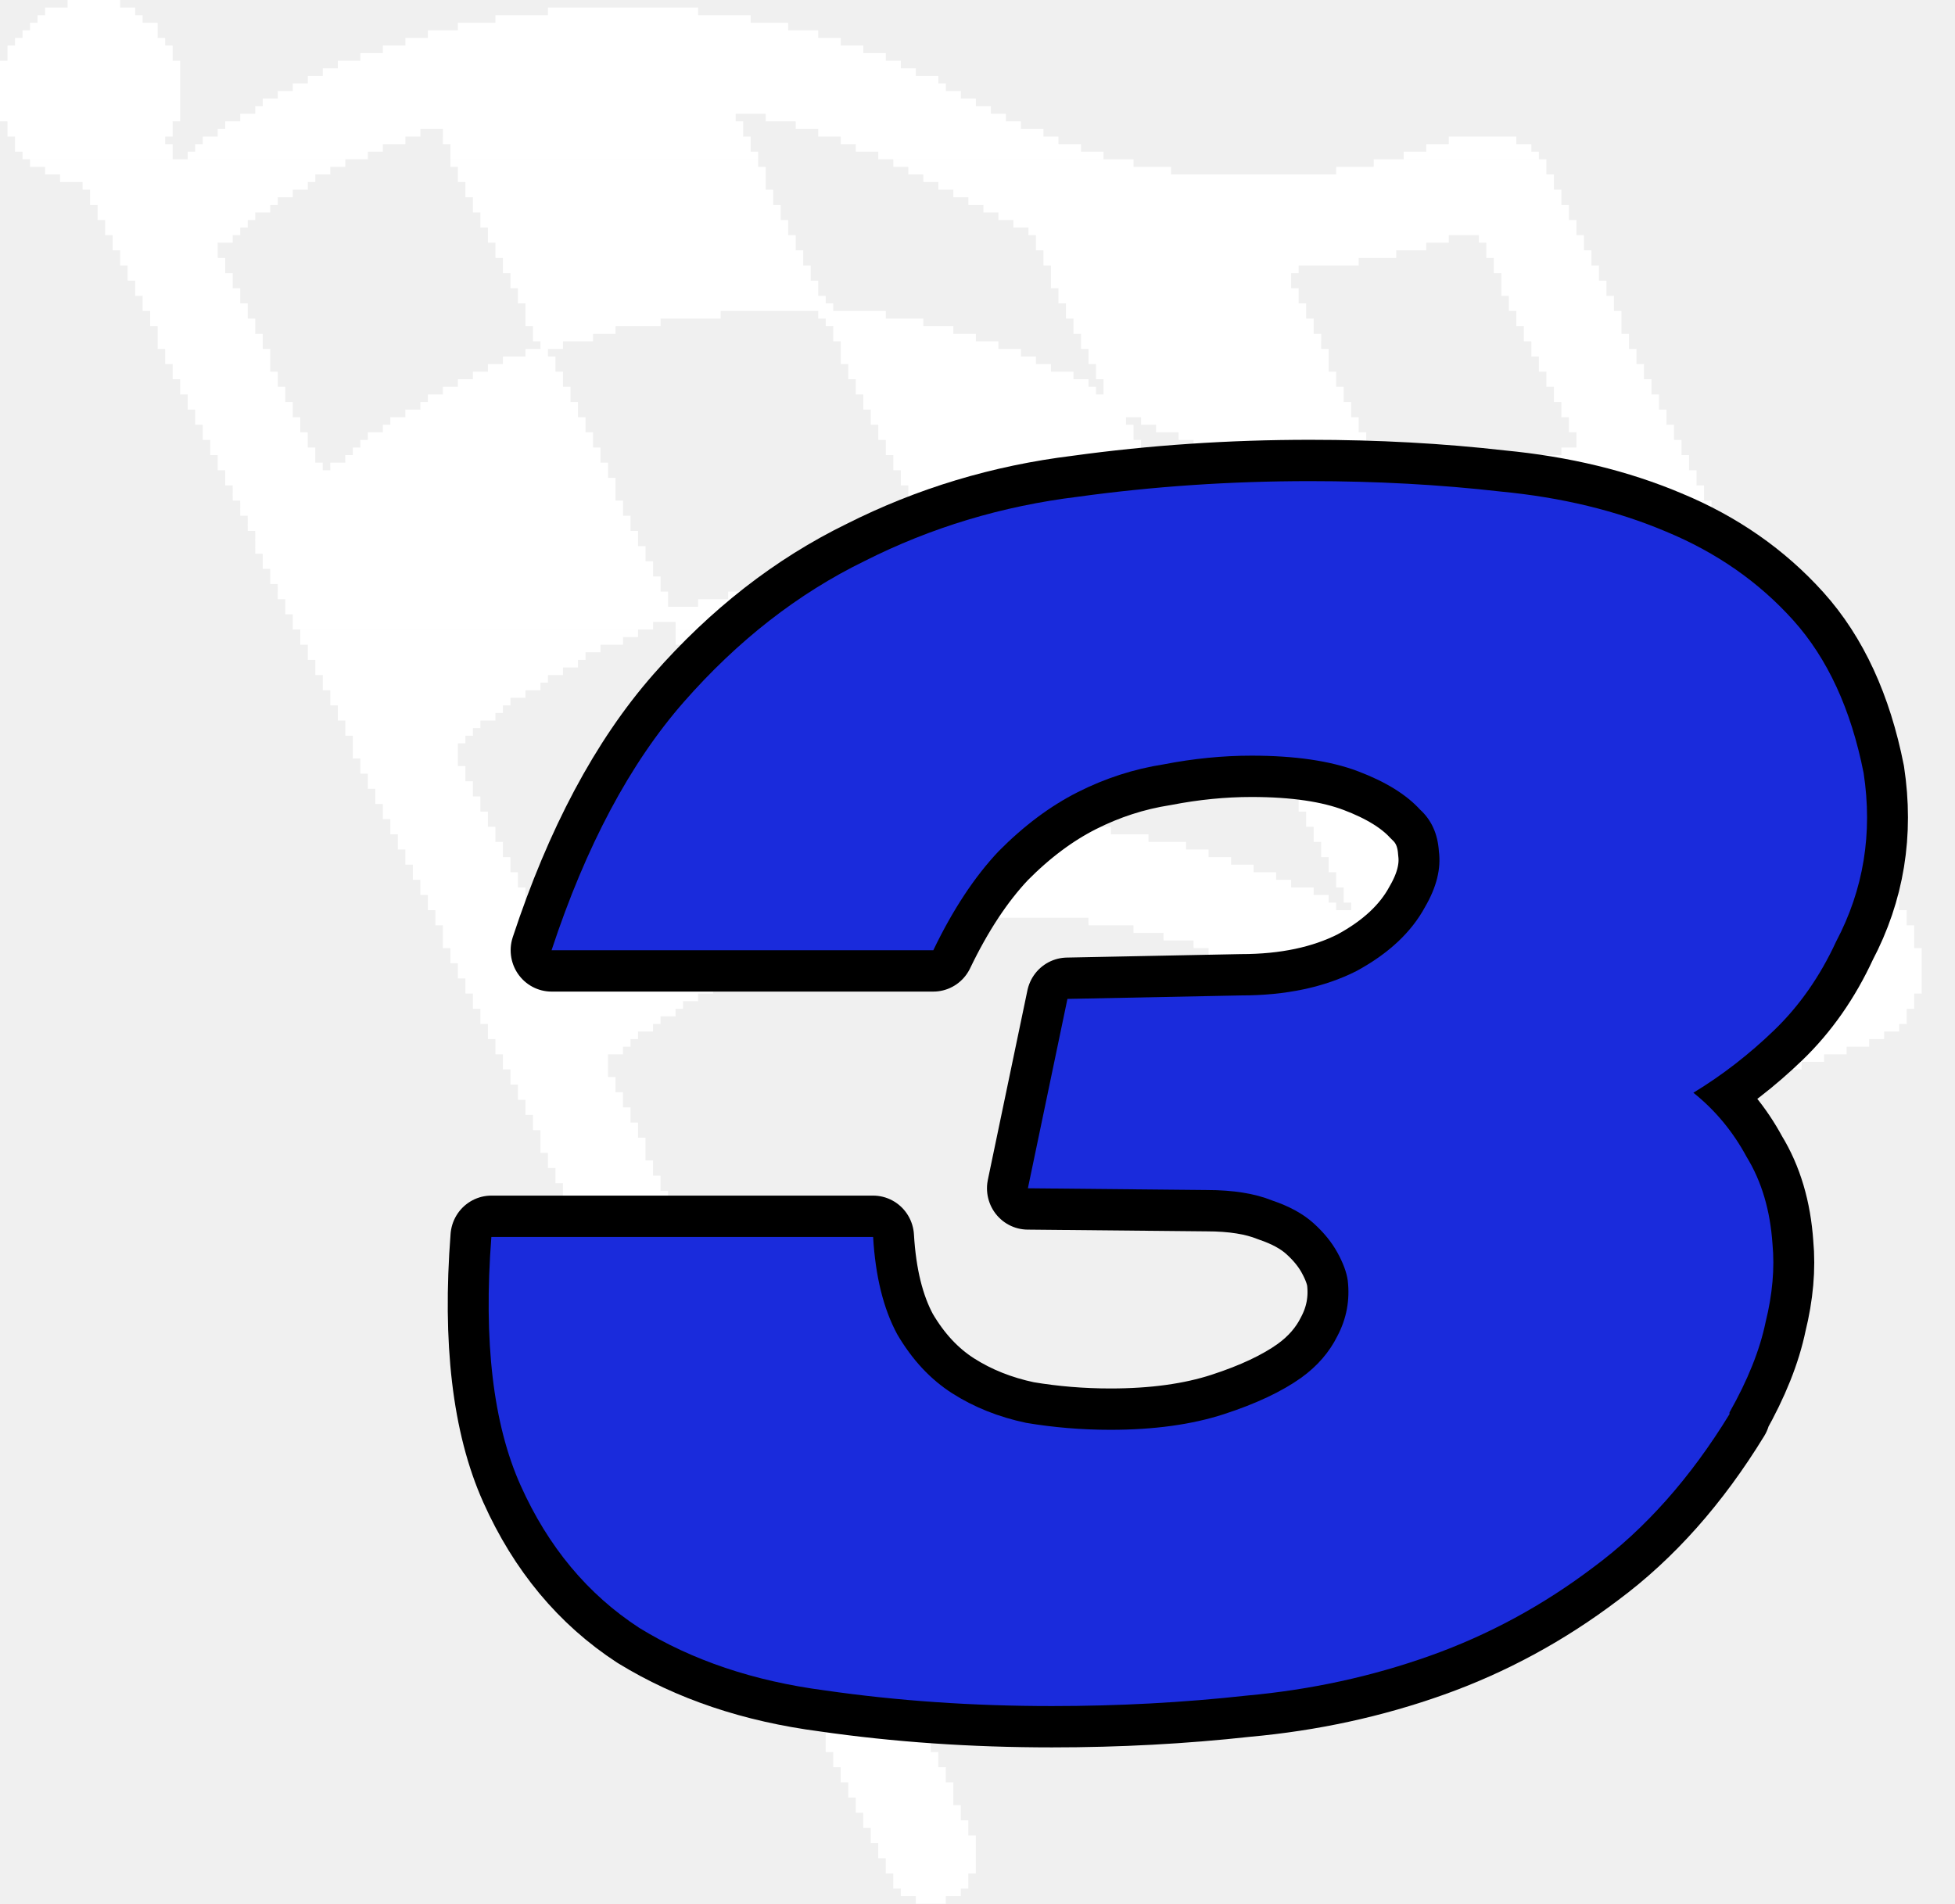
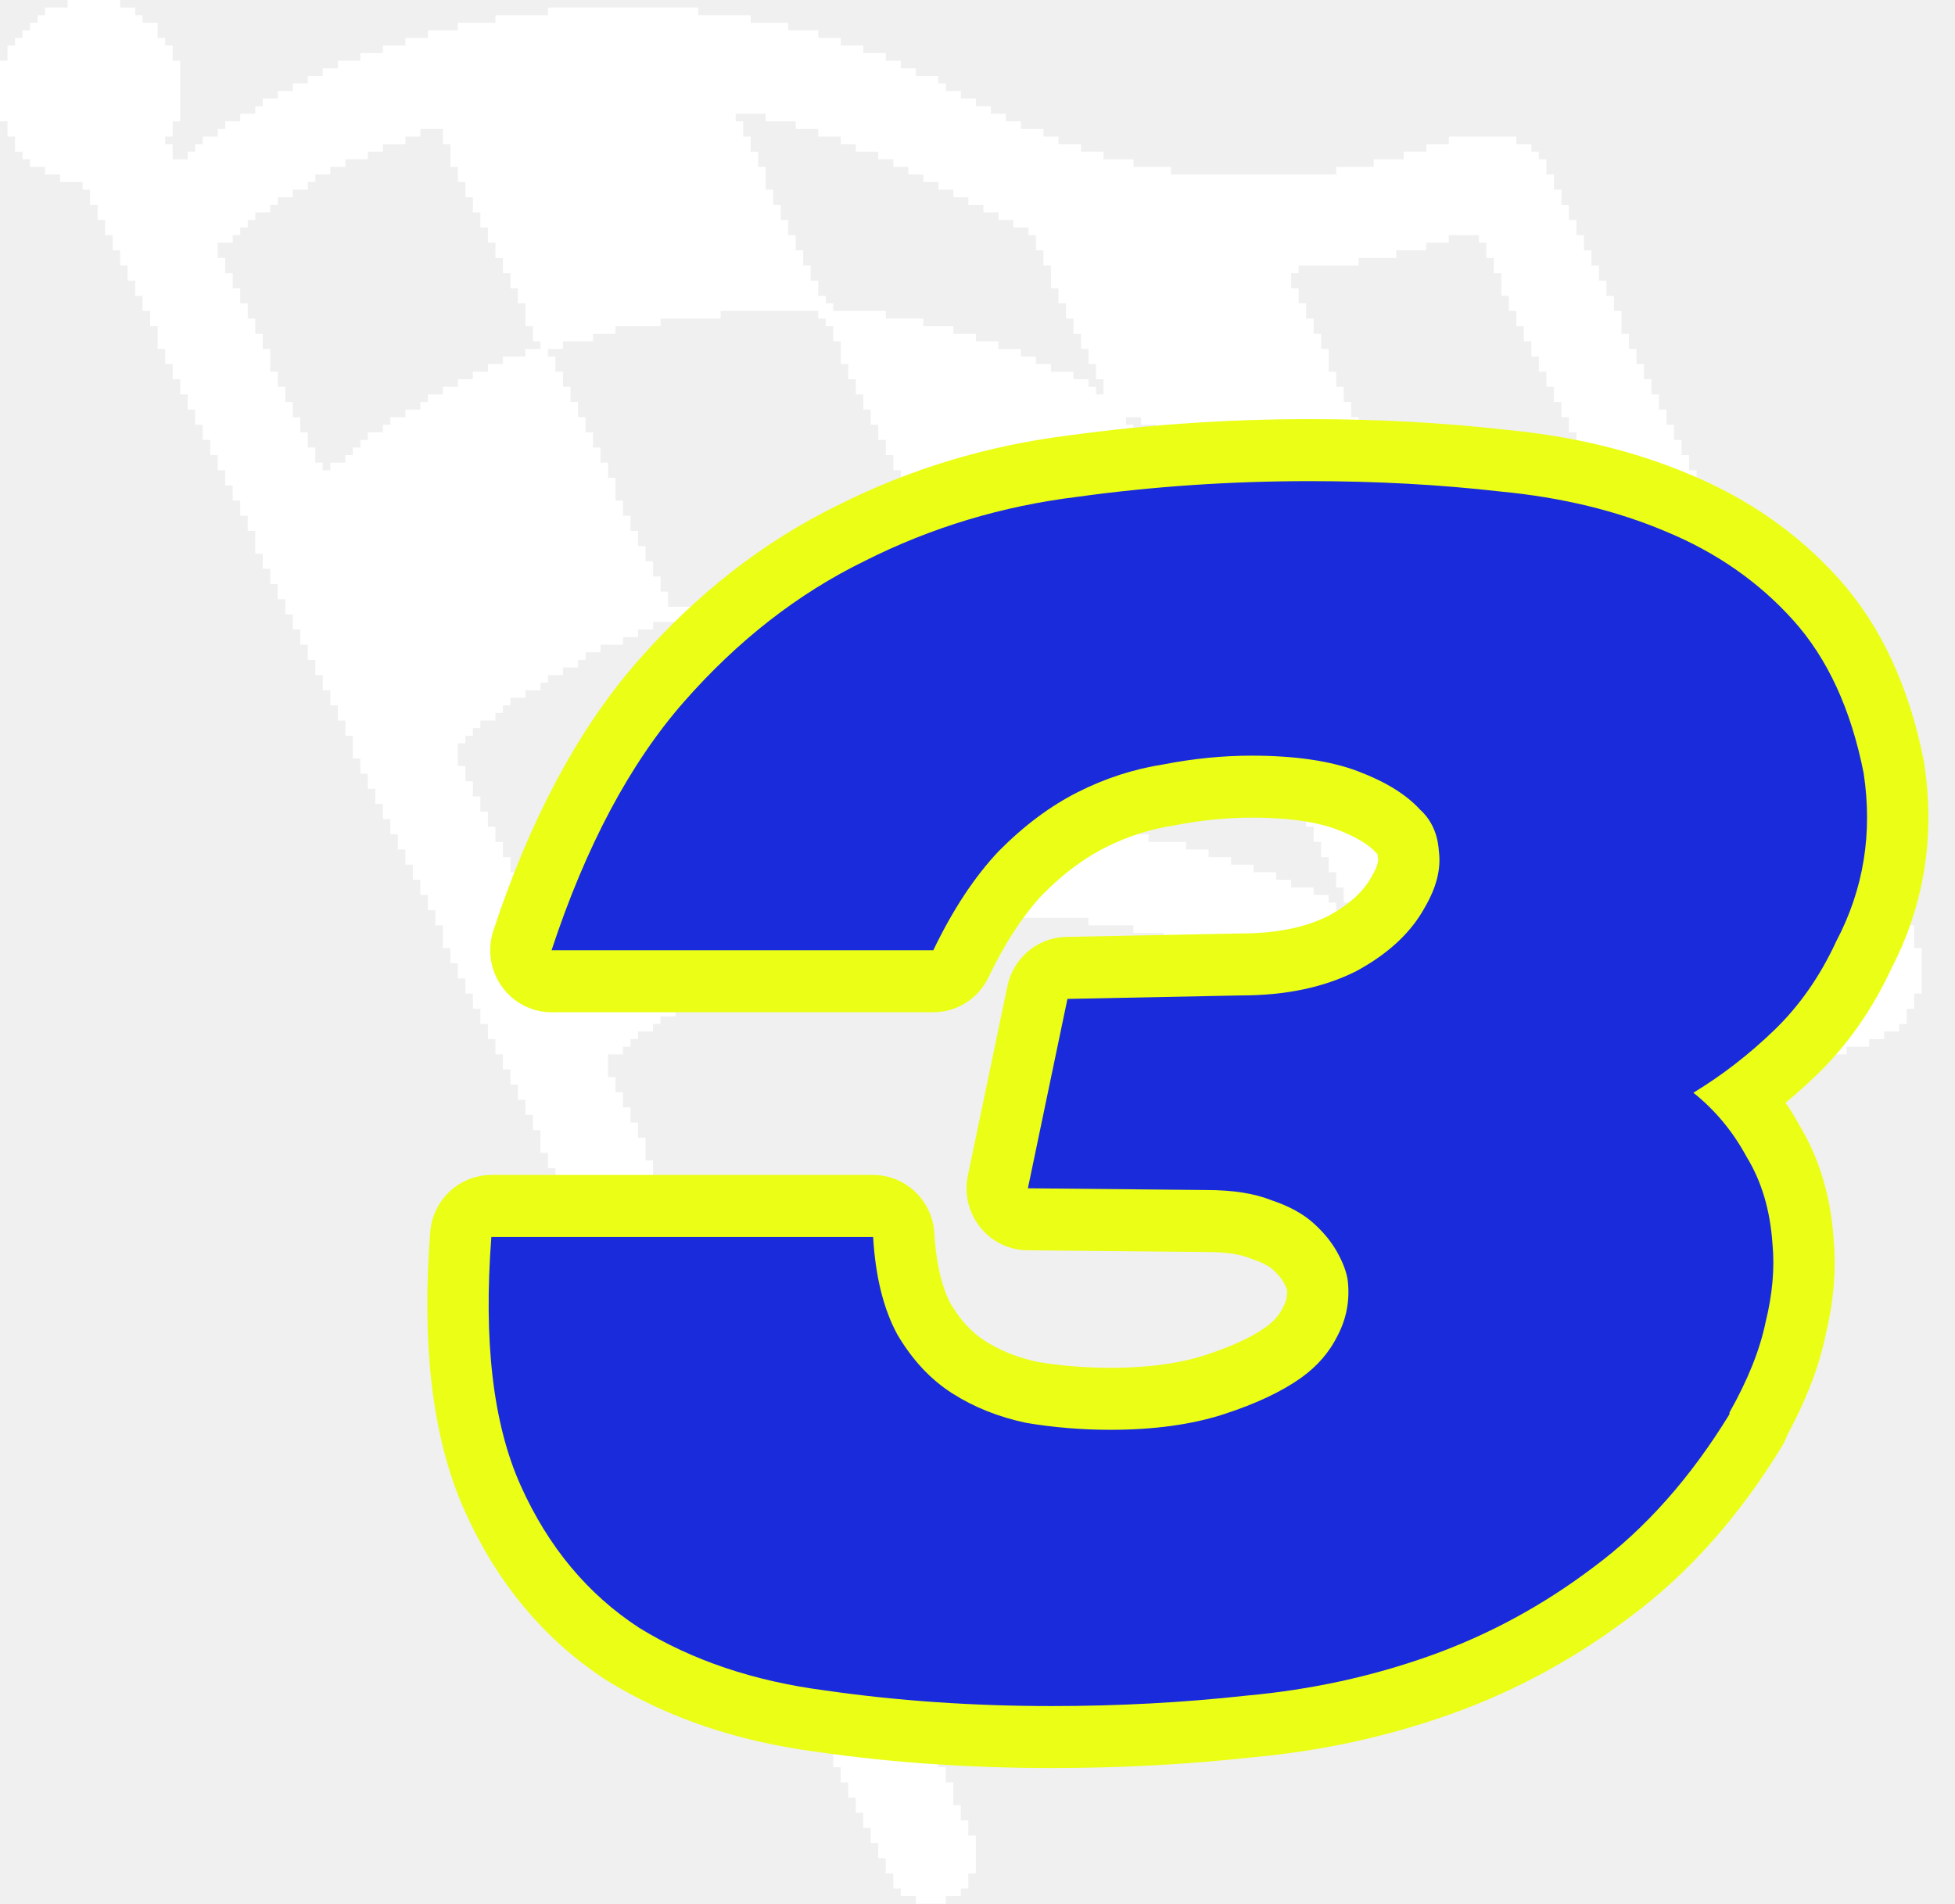
<svg xmlns="http://www.w3.org/2000/svg" viewBox="0 0 95.095 92.611" version="1.1" id="svg7673" width="95.095" height="92.611">
  <defs id="defs7677" />
  <g id="g10573" transform="matrix(0.08989179,0,0,0.09083387,0,-0.2725016)" style="stroke-width:11.067">
    <path fill="#ffffff" d="M 36.558,3 H 64.992 V 7.062 H 36.558 Z M 24.372,7.062 H 73.116 V 11.124 H 24.372 Z m 272.156,0 h 81.24 V 11.124 h -81.24 z M 20.31,11.124 h 56.868 v 4.062 H 20.31 Z m 247.784,0 h 138.109 v 4.062 H 268.094 Z M 16.248,15.186 h 69.054 v 4.062 H 16.248 Z m 231.535,0 h 178.729 v 4.062 H 247.784 Z M 12.186,19.248 h 73.116 v 4.062 H 12.186 Z m 219.349,0 h 211.225 v 4.062 H 231.535 Z M 8.124,23.31 H 89.365 v 4.062 H 8.124 Z m 211.225,0 h 235.597 v 4.062 H 219.349 Z M 4.062,27.372 H 93.427 v 4.062 H 4.062 Z m 203.101,0 h 259.97 v 4.062 H 207.163 Z M 4.062,31.434 H 93.427 v 4.062 H 4.062 Z m 190.915,0 h 284.342 v 4.062 H 194.977 Z M 0,35.496 h 97.489 v 4.062 H 0 Z m 182.791,0 h 304.652 v 4.062 H 182.791 Z M 0,39.558 h 97.489 v 4.062 H 0 Z m 174.667,0 h 320.9 v 4.062 H 174.667 Z M 0,43.62 h 97.489 v 4.062 H 0 Z m 166.543,0 h 341.21 v 4.062 H 166.543 Z M 0,47.682 h 97.489 v 4.062 H 0 Z m 158.419,0 h 353.396 v 4.062 H 158.419 Z M 0,51.744 h 97.489 v 4.062 H 0 Z m 150.295,0 h 369.644 v 4.062 H 150.295 Z M 0,55.806 h 97.489 v 4.062 H 0 Z m 142.171,0 h 385.892 v 4.062 H 142.171 Z M 0,59.868 h 97.489 v 4.062 H 0 Z m 138.109,0 h 398.078 v 4.062 H 138.109 Z M 0,63.93 h 97.489 v 4.062 H 0 Z m 129.985,0 h 268.094 v 4.062 H 129.985 Z m 284.342,0 h 129.985 v 4.062 H 414.327 Z M 4.062,67.992 H 93.427 v 4.062 H 4.062 Z m 117.799,0 h 280.28 v 4.062 H 121.861 Z m 308.714,0 h 121.861 v 4.062 H 430.575 Z M 4.062,72.054 H 93.427 v 4.062 H 4.062 Z m 113.737,0 h 109.675 v 4.062 H 117.799 Z m 121.861,0 h 162.481 v 4.062 h -162.481 z m 203.101,0 h 121.861 v 4.062 H 442.761 Z M 8.124,76.116 H 89.365 v 4.062 H 8.124 Z m 101.551,0 h 109.675 v 4.062 H 109.675 Z m 129.985,0 h 166.543 v 4.062 H 239.659 Z m 215.287,0 h 117.799 v 4.062 H 454.947 Z m 329.024,0 h 36.558 v 4.062 H 783.971 Z M 8.124,80.178 H 93.427 v 4.062 H 8.124 Z m 97.489,0 h 101.551 v 4.062 H 105.613 Z m 138.109,0 h 162.481 v 4.062 h -162.481 z m 219.349,0 h 121.861 v 4.062 H 463.071 Z m 308.714,0 h 56.868 v 4.062 H 771.785 Z M 12.186,84.24 h 81.24 v 4.062 H 12.186 Z m 89.365,0 h 97.489 v 4.062 h -97.489 z m 142.171,0 h 166.543 v 4.062 H 243.721 Z m 231.535,0 h 121.861 v 4.062 H 475.257 Z m 284.342,0 h 73.116 v 4.062 H 759.599 Z M 16.248,88.303 h 170.605 v 4.062 H 16.248 Z m 227.473,0 h 166.543 v 4.062 H 243.721 Z m 239.659,0 h 129.985 v 4.062 h -129.985 z m 259.97,0 h 93.427 v 4.062 H 743.351 Z M 24.372,92.365 H 178.729 v 4.062 H 24.372 Z m 223.411,0 h 166.543 v 4.062 H 247.784 Z m 243.721,0 h 142.171 v 4.062 H 491.505 Z m 231.535,0 h 113.737 v 4.062 H 723.04 Z M 32.496,96.427 H 170.605 V 100.489 H 32.496 Z m 215.287,0 H 414.327 V 100.489 H 247.784 Z m 251.846,0 H 840.839 V 100.489 H 499.629 Z M 44.682,100.489 H 166.543 v 4.062 H 44.682 Z m 207.163,0 h 162.481 v 4.062 h -162.481 z m 255.908,0 h 333.086 v 4.062 H 507.753 Z M 48.744,104.551 H 158.419 v 4.062 H 48.744 Z m 203.101,0 h 166.543 v 4.062 H 251.846 Z m 264.032,0 h 329.024 v 4.062 H 515.877 Z M 48.744,108.613 H 150.295 v 4.062 H 48.744 Z m 207.163,0 h 162.481 v 4.062 H 255.908 Z m 268.094,0 h 320.9 v 4.062 H 524.001 Z M 52.806,112.675 H 146.233 v 4.062 H 52.806 Z m 203.101,0 h 166.543 v 4.062 H 255.908 Z m 276.218,0 H 848.963 v 4.062 H 532.125 Z M 52.806,116.737 h 85.303 v 4.062 H 52.806 Z m 207.163,0 h 162.481 v 4.062 h -162.481 z m 280.28,0 H 848.963 v 4.062 H 540.249 Z m -483.381,4.062 h 77.178 v 4.062 H 56.868 Z m 203.101,0 h 166.543 v 4.062 H 259.97 Z m 288.404,0 h 304.652 v 4.062 H 548.373 Z M 56.868,124.861 H 129.985 v 4.062 H 56.868 Z m 207.163,0 h 162.481 v 4.062 H 264.032 Z m 292.466,0 h 296.528 v 4.062 H 556.497 Z m -495.567,4.062 h 64.992 v 4.062 H 60.93 Z m 203.101,0 h 166.543 v 4.062 H 264.032 Z m 296.528,0 h 223.411 v 4.062 H 560.559 Z m 239.659,0 h 56.868 v 4.062 H 800.219 Z M 60.93,132.985 h 56.868 v 4.062 H 60.93 Z m 207.163,0 h 162.481 v 4.062 h -162.481 z m 292.466,0 h 211.225 v 4.062 H 560.559 Z m 243.721,0 h 52.806 v 4.062 h -52.806 z m -739.289,4.062 h 52.806 v 4.062 H 64.992 Z m 203.101,0 h 166.543 v 4.062 H 268.094 Z m 296.528,0 h 190.915 v 4.062 H 564.621 Z m 239.659,0 h 56.868 v 4.062 h -56.868 z m -739.289,4.062 h 56.868 v 4.062 H 64.992 Z m 207.163,0 h 162.481 v 4.062 H 272.156 Z m 292.466,0 h 170.605 v 4.062 H 564.621 Z m 243.721,0 h 52.806 v 4.062 h -52.806 z m -739.289,4.062 h 52.806 v 4.062 H 69.054 Z m 203.101,0 h 166.543 v 4.062 H 272.156 Z m 296.528,0 h 134.047 v 4.062 H 568.683 Z m 239.659,0 h 56.868 v 4.062 H 808.343 Z M 69.054,149.233 h 56.868 v 4.062 H 69.054 Z m 207.163,0 h 162.481 v 4.062 h -162.481 z m 292.466,0 h 129.985 v 4.062 H 568.683 Z m 243.721,0 h 52.806 v 4.062 h -52.806 z m -739.289,4.062 h 52.806 v 4.062 H 73.116 Z m 203.101,0 h 166.543 v 4.062 H 276.218 Z m 292.466,0 h 129.985 v 4.062 H 568.683 Z m 243.721,0 h 56.868 v 4.062 H 812.405 Z M 73.116,157.357 H 129.985 v 4.062 H 73.116 Z m 207.163,0 h 162.481 v 4.062 H 280.28 Z m 292.466,0 h 129.985 v 4.062 h -129.985 z m 239.659,0 h 56.868 v 4.062 H 812.405 Z M 77.178,161.419 H 129.985 V 165.481 H 77.178 Z m 203.101,0 H 446.823 V 165.481 H 280.28 Z m 292.466,0 h 129.985 v 4.062 h -129.985 z m 243.721,0 h 56.868 V 165.481 H 816.467 Z M 77.178,165.481 h 56.868 v 4.062 H 77.178 Z m 207.163,0 h 166.543 v 4.062 H 284.342 Z m 292.466,0 h 129.985 v 4.062 H 576.808 Z m 239.659,0 h 56.868 v 4.062 H 816.467 Z m -735.227,4.062 h 52.806 v 4.062 H 81.24 Z m 203.101,0 h 105.613 v 4.062 H 284.342 Z m 158.419,0 h 36.558 v 4.062 h -36.558 z m 134.047,0 h 129.985 v 4.062 H 576.808 Z m 243.721,0 h 56.868 v 4.062 h -56.868 z m -739.289,4.062 h 56.868 v 4.062 H 81.24 Z m 203.101,0 h 73.116 v 4.062 h -73.116 z m 162.481,0 h 52.806 v 4.062 h -52.806 z m 134.047,0 h 129.985 v 4.062 h -129.985 z m 239.659,0 h 56.868 v 4.062 h -56.868 z m -735.227,4.062 h 52.806 v 4.062 H 85.303 Z m 203.101,0 h 44.682 v 4.062 h -44.682 z m 162.481,0 h 64.992 v 4.062 h -64.992 z m 129.985,0 h 129.985 v 4.062 h -129.985 z m 243.721,0 h 52.806 v 4.062 H 824.591 Z M 85.303,181.729 h 56.868 v 4.062 H 85.303 Z m 203.101,0 h 32.496 v 4.062 h -32.496 z m 162.481,0 h 77.178 v 4.062 h -77.178 z m 134.047,0 h 129.985 v 4.062 H 584.932 Z m 239.659,0 h 56.868 v 4.062 h -56.868 z m -739.289,4.062 h 56.868 v 4.062 H 85.303 Z m 207.163,0 h 12.186 v 4.062 h -12.186 z m 162.481,0 h 85.303 v 4.062 h -85.303 z m 129.985,0 h 129.985 v 4.062 H 584.932 Z m 243.721,0 h 52.806 v 4.062 H 828.653 Z M 89.365,189.853 H 146.233 v 4.062 H 89.365 Z m 194.977,0 h 12.186 v 4.062 h -12.186 z m 170.605,0 h 97.489 v 4.062 h -97.489 z m 134.047,0 h 129.985 v 4.062 h -129.985 z m 239.659,0 h 56.868 v 4.062 H 828.653 Z M 89.365,193.915 H 146.233 v 4.062 H 89.365 Z m 182.791,0 h 28.434 v 4.062 h -28.434 z m 182.791,0 h 105.613 v 4.062 H 454.947 Z m 134.047,0 h 129.985 v 4.062 h -129.985 z m 243.721,0 h 52.806 v 4.062 H 832.715 Z M 93.427,197.977 H 146.233 v 4.062 H 93.427 Z m 170.605,0 h 36.558 v 4.062 h -36.558 z m 194.977,0 h 109.675 v 4.062 H 459.009 Z m 134.047,0 h 125.923 v 4.062 H 593.056 Z m 239.659,0 h 56.868 v 4.062 H 832.715 Z m -739.289,4.062 h 56.868 v 4.062 H 93.427 Z m 162.481,0 h 48.744 v 4.062 h -48.744 z m 203.101,0 h 121.861 v 4.062 H 459.009 Z m 134.047,0 h 129.985 v 4.062 H 593.056 Z m 243.721,0 h 52.806 v 4.062 h -52.806 z m -739.289,4.062 h 52.806 v 4.062 H 97.489 Z m 150.295,0 h 56.868 v 4.062 h -56.868 z m 215.287,0 h 125.923 v 4.062 H 463.071 Z m 134.047,0 h 125.923 v 4.062 H 597.118 Z m 239.659,0 h 56.868 v 4.062 h -56.868 z m -739.289,4.062 h 56.868 v 4.062 H 97.489 Z m 142.171,0 h 69.054 v 4.062 h -69.054 z m 223.411,0 h 129.985 v 4.062 h -129.985 z m 134.047,0 h 129.985 v 4.062 h -129.985 z m 243.721,0 h 52.806 v 4.062 h -52.806 z m -739.289,4.062 h 52.806 v 4.062 h -52.806 z m 129.985,0 h 77.178 v 4.062 h -77.178 z m 235.597,0 h 259.97 v 4.062 h -259.97 z m 373.706,0 h 56.868 v 4.062 h -56.868 z m -739.289,4.062 h 56.868 v 4.062 h -56.868 z m 125.923,0 h 85.303 v 4.062 h -85.303 z m 239.659,0 h 264.032 v 4.062 H 467.133 Z m 377.768,0 h 52.806 v 4.062 h -52.806 z m -739.289,4.062 h 52.806 v 4.062 h -52.806 z m 113.737,0 h 93.427 v 4.062 h -93.427 z m 251.846,0 h 259.97 v 4.062 H 471.195 Z m 373.706,0 h 56.868 v 4.062 h -56.868 z m -739.289,4.062 H 162.481 v 4.062 h -56.868 z m 105.613,0 h 105.613 v 4.062 H 211.225 Z m 259.97,0 h 138.109 v 4.062 H 471.195 Z m 146.233,0 h 117.799 v 4.062 H 617.428 Z m 231.535,0 h 52.806 v 4.062 H 848.963 Z m -739.289,4.062 H 162.481 v 4.062 h -52.806 z m 97.489,0 h 109.675 v 4.062 H 207.163 Z m 268.094,0 h 138.109 v 4.062 H 475.257 Z m 150.295,0 h 109.675 v 4.062 H 625.552 Z m 223.411,0 h 56.868 v 4.062 H 848.963 Z m -739.289,4.062 h 56.868 v 4.062 h -56.868 z m 89.365,0 h 121.861 v 4.062 H 199.039 Z m 276.218,0 h 138.109 v 4.062 H 475.257 Z m 162.481,0 h 101.551 v 4.062 H 637.738 Z m 215.287,0 h 52.806 v 4.062 h -52.806 z m -739.289,4.062 h 52.806 v 4.062 H 113.737 Z m 81.24,0 h 125.923 v 4.062 H 194.977 Z m 284.342,0 h 138.109 v 4.062 H 479.319 Z m 166.543,0 h 93.427 v 4.062 h -93.427 z m 207.163,0 h 56.868 v 4.062 h -56.868 z m -739.289,4.062 h 56.868 v 4.062 H 113.737 Z m 77.178,0 h 134.047 v 4.062 H 190.915 Z m 288.404,0 h 138.109 v 4.062 H 479.319 Z m 178.729,0 h 85.303 v 4.062 h -85.303 z m 186.853,0 h 64.992 v 4.062 h -64.992 z m -727.102,4.062 h 52.806 v 4.062 h -52.806 z m 69.054,0 h 138.109 v 4.062 H 186.853 Z m 296.528,0 h 138.109 v 4.062 H 483.381 Z m 186.853,0 h 73.116 v 4.062 h -73.116 z m 162.481,0 h 81.24 v 4.062 h -81.24 z m -714.916,4.062 h 56.868 v 4.062 h -56.868 z m 60.93,0 h 150.295 v 4.062 H 178.729 Z m 304.652,0 h 138.109 v 4.062 H 483.381 Z m 203.101,0 h 60.93 v 4.062 h -60.93 z m 125.923,0 H 913.956 v 4.062 H 812.405 Z m -690.544,4.062 h 207.163 v 4.062 H 121.861 Z m 365.582,0 h 138.109 v 4.062 H 487.443 Z m 223.411,0 h 36.558 v 4.062 h -36.558 z m 64.992,0 h 142.171 v 4.062 H 775.847 Z m -653.986,4.062 h 211.225 v 4.062 H 121.861 Z m 365.582,0 h 138.109 v 4.062 H 487.443 Z m 255.908,0 h 174.667 v 4.062 H 743.351 Z m -617.428,4.062 h 207.163 v 4.062 H 125.923 Z m 365.582,0 h 134.047 v 4.062 H 491.505 Z m 255.908,0 h 174.667 v 4.062 H 747.413 Z m -621.49,4.062 h 207.163 v 4.062 H 125.923 Z m 365.582,0 h 138.109 v 4.062 H 491.505 Z m 259.97,0 h 170.605 v 4.062 H 751.475 Z m -621.49,4.062 h 207.163 v 4.062 H 129.985 Z m 365.582,0 h 134.047 v 4.062 H 495.567 Z m 255.908,0 h 174.667 v 4.062 H 751.475 Z m -621.49,4.062 h 207.163 v 4.062 H 129.985 Z m 365.582,0 h 138.109 v 4.062 H 495.567 Z m 255.908,0 h 174.667 v 4.062 H 751.475 Z m -617.428,4.062 h 207.163 v 4.062 H 134.047 Z m 361.52,0 h 138.109 v 4.062 H 495.567 Z m 259.97,0 H 930.204 v 4.062 H 755.537 Z m -621.49,4.062 h 207.163 v 4.062 H 134.047 Z m 365.582,0 h 138.109 v 4.062 H 499.629 Z m 255.908,0 H 930.204 v 4.062 H 755.537 Z m -617.428,4.062 h 207.163 v 4.062 H 138.109 Z m 361.52,0 h 138.109 v 4.062 H 499.629 Z m 259.97,0 H 930.204 v 4.062 H 759.599 Z m -621.49,4.062 h 207.163 v 4.062 H 138.109 Z m 365.582,0 h 138.109 v 4.062 H 503.691 Z m 255.908,0 h 174.667 v 4.062 H 759.599 Z m -621.49,4.062 h 211.225 v 4.062 H 138.109 Z m 365.582,0 h 138.109 v 4.062 H 503.691 Z m 259.97,0 h 170.605 v 4.062 H 763.661 Z m -621.49,4.062 h 207.163 v 4.062 H 142.171 Z m 365.582,0 h 138.109 v 4.062 H 507.753 Z m 255.908,0 h 174.667 v 4.062 H 763.661 Z m -621.49,4.062 h 211.225 v 4.062 h -211.225 z m 365.582,0 h 138.109 v 4.062 H 507.753 Z m 259.97,0 h 170.605 v 4.062 H 767.723 Z m -621.49,4.062 h 207.163 v 4.062 H 146.233 Z m 365.582,0 h 138.109 v 4.062 H 511.815 Z m 255.908,0 h 174.667 v 4.062 H 767.723 Z m -621.49,4.062 h 211.225 v 4.062 H 146.233 Z m 284.342,0 h 219.349 v 4.062 H 430.575 Z m 341.21,0 h 170.605 v 4.062 H 771.785 Z m -621.49,4.062 h 207.163 v 4.062 H 150.295 Z m 259.97,0 h 109.675 v 4.062 H 410.265 Z m 129.985,0 h 113.737 v 4.062 h -113.737 z m 231.535,0 H 946.452 v 4.062 H 771.785 Z m -621.49,4.062 h 211.225 v 4.062 h -211.225 z m 243.721,0 h 125.923 v 4.062 H 394.016 Z m 166.543,0 h 93.427 v 4.062 h -93.427 z m 215.287,0 H 946.452 v 4.062 H 775.847 Z m -621.49,4.062 h 207.163 v 4.062 H 154.357 Z m 223.411,0 h 146.233 v 4.062 H 377.768 Z m 203.101,0 h 77.178 v 4.062 h -77.178 z m 194.977,0 h 174.667 v 4.062 H 775.847 Z m -621.49,4.062 h 369.644 v 4.062 H 154.357 Z m 438.699,0 h 64.992 v 4.062 h -64.992 z m 186.853,0 h 170.605 v 4.062 H 779.909 Z m -621.49,4.062 h 369.644 v 4.062 H 158.419 Z m 446.823,0 h 56.868 v 4.062 h -56.868 z m 174.667,0 h 174.667 v 4.062 H 779.909 Z m -621.49,4.062 h 194.977 v 4.062 h -194.977 z m 207.163,0 h 162.481 v 4.062 h -162.481 z m 251.846,0 h 44.682 v 4.062 h -44.682 z m 166.543,0 h 170.605 v 4.062 H 783.971 Z M 162.481,340.148 h 182.791 v 4.062 H 162.481 Z m 203.101,0 h 166.543 v 4.062 H 365.582 Z m 259.97,0 h 40.62 v 4.062 h -40.62 z m 158.419,0 h 174.667 v 4.062 H 783.971 Z M 162.481,344.21 h 174.667 v 4.062 H 162.481 Z m 203.101,0 h 166.543 v 4.062 H 365.582 Z m 272.156,0 h 28.434 v 4.062 h -28.434 z m 150.295,0 h 170.605 v 4.062 H 788.033 Z m -621.49,4.062 h 158.419 v 4.062 H 166.543 Z m 203.101,0 h 166.543 v 4.062 H 369.644 Z m 276.218,0 h 24.372 v 4.062 h -24.372 z m 142.171,0 H 962.7 v 4.062 H 788.033 Z m -621.49,4.062 h 150.295 v 4.062 H 166.543 Z m 203.101,0 h 166.543 v 4.062 H 369.644 Z m 284.342,0 h 16.248 v 4.062 h -16.248 z m 138.109,0 H 962.7 v 4.062 H 792.095 Z m -621.49,4.062 h 142.171 v 4.062 H 170.605 Z m 203.101,0 h 166.543 v 4.062 H 373.706 Z m 288.404,0 h 12.186 v 4.062 h -12.186 z m 129.985,0 h 174.667 v 4.062 H 792.095 Z m -621.49,4.062 h 134.047 v 4.062 H 170.605 Z m 203.101,0 h 166.543 v 4.062 H 373.706 Z m 296.528,0 h 8.124 v 4.062 h -8.124 z m 121.861,0 h 174.667 v 4.062 H 792.095 Z m -617.428,4.062 h 121.861 v 4.062 H 174.667 Z m 203.101,0 h 166.543 v 4.062 H 377.768 Z m 292.466,0 h 16.248 v 4.062 h -16.248 z m 125.923,0 h 174.667 v 4.062 H 796.157 Z m -621.49,4.062 h 117.799 v 4.062 H 174.667 Z m 203.101,0 h 166.543 v 4.062 H 377.768 Z m 296.528,0 h 20.31 v 4.062 h -20.31 z m 121.861,0 h 174.667 v 4.062 H 796.157 Z m -617.428,4.062 h 105.613 v 4.062 H 178.729 Z m 203.101,0 h 162.481 v 4.062 h -162.481 z m 292.466,0 h 28.434 v 4.062 h -28.434 z m 125.923,0 h 174.667 v 4.062 H 800.219 Z m -621.49,4.062 h 97.489 v 4.062 H 178.729 Z m 203.101,0 h 166.543 v 4.062 H 381.83 Z m 296.528,0 h 32.496 v 4.062 h -32.496 z m 121.861,0 h 174.667 v 4.062 H 800.219 Z m -617.428,4.062 h 89.365 v 4.062 h -89.365 z m 203.101,0 h 162.481 v 4.062 H 385.892 Z m 292.466,0 h 44.682 v 4.062 h -44.682 z m 125.923,0 H 978.948 v 4.062 H 804.281 Z m -621.49,4.062 h 85.303 v 4.062 h -85.303 z m 203.101,0 h 166.543 v 4.062 H 385.892 Z m 296.528,0 h 52.806 v 4.062 h -52.806 z m 121.861,0 H 978.948 v 4.062 H 804.281 Z m -617.428,4.062 h 73.116 v 4.062 h -73.116 z m 203.101,0 h 162.481 v 4.062 h -162.481 z m 292.466,0 h 69.054 v 4.062 h -69.054 z m 125.923,0 h 113.737 v 4.062 H 808.343 Z m 117.799,0 h 56.868 v 4.062 h -56.868 z m -739.289,4.062 h 69.054 v 4.062 h -69.054 z m 203.101,0 h 166.543 v 4.062 H 389.954 Z m 296.528,0 h 81.24 v 4.062 h -81.24 z m 121.861,0 h 97.489 v 4.062 h -97.489 z m 117.799,0 h 56.868 v 4.062 h -56.868 z m -735.227,4.062 h 60.93 v 4.062 h -60.93 z m 203.101,0 h 162.481 v 4.062 H 394.016 Z m 292.466,0 h 109.675 v 4.062 H 686.482 Z m 125.923,0 h 73.116 v 4.062 h -73.116 z m 117.799,0 h 52.806 v 4.062 H 930.204 Z m -739.289,4.062 h 56.868 v 4.062 h -56.868 z m 203.101,0 h 166.543 v 4.062 H 394.016 Z m 296.528,0 h 166.543 v 4.062 H 690.544 Z m 239.659,0 h 56.868 v 4.062 H 930.204 Z m -739.289,4.062 h 56.868 v 4.062 h -56.868 z m 207.163,0 h 162.481 v 4.062 h -162.481 z m 292.466,0 h 129.985 v 4.062 h -129.985 z m 243.721,0 h 52.806 v 4.062 h -52.806 z m -739.289,4.062 h 52.806 v 4.062 H 194.977 Z m 203.101,0 h 166.543 v 4.062 H 398.078 Z m 296.528,0 h 125.923 v 4.062 H 694.606 Z m 239.659,0 h 56.868 v 4.062 h -56.868 z m -739.289,4.062 h 56.868 v 4.062 H 194.977 Z m 207.163,0 h 162.481 v 4.062 H 402.14 Z m 292.466,0 h 129.985 v 4.062 H 694.606 Z m 243.721,0 h 52.806 v 4.062 h -52.806 z m -739.289,4.062 h 52.806 v 4.062 h -52.806 z m 203.101,0 h 166.543 v 4.062 H 402.14 Z m 296.528,0 h 125.923 v 4.062 H 698.668 Z m 239.659,0 h 56.868 v 4.062 h -56.868 z m -739.289,4.062 h 56.868 v 4.062 h -56.868 z m 207.163,0 h 162.481 v 4.062 h -162.481 z m 292.466,0 h 129.985 v 4.062 h -129.985 z m 243.721,0 h 52.806 v 4.062 h -52.806 z m -739.289,4.062 h 52.806 v 4.062 h -52.806 z m 203.101,0 h 166.543 v 4.062 H 406.202 Z m 292.466,0 h 129.985 v 4.062 h -129.985 z m 243.721,0 h 56.868 v 4.062 h -56.868 z m -739.289,4.062 h 56.868 v 4.062 h -56.868 z m 207.163,0 h 162.481 v 4.062 h -162.481 z m 292.466,0 H 832.715 v 4.062 H 702.73 Z m 243.721,0 h 52.806 v 4.062 H 946.452 Z m -739.289,4.062 h 52.806 v 4.062 h -52.806 z m 203.101,0 h 166.543 v 4.062 H 410.265 Z m 292.466,0 H 832.715 v 4.062 H 702.73 Z m 243.721,0 h 56.868 v 4.062 h -56.868 z m -739.289,4.062 h 56.868 v 4.062 h -56.868 z m 203.101,0 h 166.543 v 4.062 H 410.265 Z m 296.528,0 h 129.985 v 4.062 h -129.985 z m 243.721,0 h 52.806 v 4.062 h -52.806 z m -739.289,4.062 h 52.806 v 4.062 h -52.806 z m 203.101,0 h 166.543 v 4.062 H 414.327 Z m 292.466,0 h 129.985 v 4.062 h -129.985 z m 243.721,0 h 56.868 v 4.062 h -56.868 z m -739.289,4.062 h 56.868 v 4.062 h -56.868 z m 203.101,0 h 186.853 v 4.062 H 414.327 Z m 296.528,0 h 129.985 v 4.062 H 710.854 Z m 243.721,0 h 52.806 v 4.062 h -52.806 z m -739.289,4.062 h 52.806 v 4.062 h -52.806 z m 203.101,0 h 203.101 v 4.062 H 418.389 Z m 292.466,0 h 129.985 v 4.062 H 710.854 Z m 243.721,0 h 56.868 v 4.062 h -56.868 z m -739.289,4.062 h 56.868 v 4.062 h -56.868 z m 203.101,0 h 223.411 v 4.062 H 418.389 Z m 296.528,0 h 125.923 v 4.062 H 714.916 Z m 243.721,0 h 52.806 v 4.062 h -52.806 z m -739.289,4.062 h 52.806 v 4.062 h -52.806 z m 203.101,0 h 231.535 v 4.062 H 422.451 Z m 292.466,0 h 129.985 v 4.062 h -129.985 z m 243.721,0 h 56.868 v 4.062 h -56.868 z m -739.289,4.062 h 56.868 v 4.062 h -56.868 z m 199.039,0 h 247.784 v 4.062 H 418.389 Z m 300.59,0 h 125.923 v 4.062 H 718.978 Z m 243.721,0 h 52.806 v 4.062 h -52.806 z m -739.289,4.062 h 52.806 v 4.062 h -52.806 z m 186.853,0 h 268.094 v 4.062 H 410.265 Z m 308.714,0 H 848.963 v 4.062 H 718.978 Z m 243.721,0 h 56.868 v 4.062 h -56.868 z m -739.289,4.062 h 56.868 v 4.062 h -56.868 z m 174.667,0 h 292.466 v 4.062 H 398.078 Z m 324.962,0 H 848.963 v 4.062 H 723.04 Z m 243.721,0 h 52.806 v 4.062 h -52.806 z m -739.289,4.062 h 52.806 v 4.062 h -52.806 z m 162.481,0 h 308.714 v 4.062 H 389.954 Z m 333.086,0 h 129.985 v 4.062 h -129.985 z m 243.721,0 h 56.868 v 4.062 h -56.868 z m -739.289,4.062 h 56.868 v 4.062 h -56.868 z m 154.357,0 h 329.024 v 4.062 H 381.83 Z m 345.272,0 h 125.923 v 4.062 H 727.102 Z m 243.721,0 h 52.806 v 4.062 h -52.806 z m -739.289,4.062 h 52.806 v 4.062 h -52.806 z m 138.109,0 h 349.334 v 4.062 H 369.644 Z m 357.458,0 h 129.985 v 4.062 H 727.102 Z m 243.721,0 h 56.868 v 4.062 h -56.868 z m -739.289,4.062 h 56.868 v 4.062 h -56.868 z m 129.985,0 h 361.52 v 4.062 H 361.52 Z m 369.644,0 h 125.923 v 4.062 H 731.164 Z m 243.721,0 h 52.806 v 4.062 h -52.806 z m -739.289,4.062 h 52.806 v 4.062 h -52.806 z m 121.861,0 h 503.691 v 4.062 H 357.458 Z m 617.428,0 h 56.868 v 4.062 h -56.868 z m -739.289,4.062 h 56.868 v 4.062 h -56.868 z m 113.737,0 h 150.295 v 4.062 H 349.334 Z m 239.659,0 h 272.156 v 4.062 H 588.994 Z m 385.892,0 h 56.868 v 4.062 h -56.868 z m -735.227,4.062 h 52.806 v 4.062 h -52.806 z m 101.551,0 h 134.047 v 4.062 H 341.21 Z m 272.156,0 H 865.211 v 4.062 H 613.366 Z m 365.582,0 h 56.868 v 4.062 H 978.948 Z m -739.289,4.062 h 56.868 v 4.062 h -56.868 z m 97.489,0 h 121.861 v 4.062 H 337.148 Z m 292.466,0 H 865.211 v 4.062 H 629.614 Z m 349.334,0 h 56.868 v 4.062 H 978.948 Z m -739.289,4.062 h 56.868 v 4.062 h -56.868 z m 89.365,0 h 113.737 v 4.062 H 329.024 Z m 316.838,0 h 223.411 v 4.062 H 645.862 Z m 337.148,0 h 52.806 v 4.062 h -52.806 z m -739.289,4.062 h 56.868 v 4.062 h -56.868 z m 81.24,0 h 105.613 v 4.062 H 324.962 Z m 329.024,0 h 215.287 v 4.062 H 653.986 Z m 329.024,0 h 56.868 v 4.062 h -56.868 z m -739.289,4.062 h 56.868 v 4.062 h -56.868 z m 73.116,0 h 105.613 v 4.062 H 316.838 Z m 349.334,0 h 207.163 v 4.062 H 666.172 Z m 320.9,0 h 52.806 v 4.062 h -52.806 z m -739.289,4.062 h 52.806 v 4.062 h -52.806 z m 64.992,0 h 97.489 v 4.062 h -97.489 z m 365.582,0 h 194.977 v 4.062 H 678.358 Z m 296.528,0 h 64.992 v 4.062 h -64.992 z m -727.102,4.062 h 154.357 v 4.062 H 247.784 Z m 438.699,0 h 190.915 v 4.062 H 686.482 Z m 276.218,0 h 77.178 v 4.062 h -77.178 z m -710.854,4.062 h 142.171 v 4.062 H 251.846 Z m 442.761,0 h 182.791 v 4.062 H 694.606 Z m 251.846,0 h 93.427 v 4.062 h -93.427 z m -694.606,4.062 h 134.047 v 4.062 H 251.846 Z m 450.885,0 H 881.459 v 4.062 H 702.73 Z m 219.349,0 h 117.799 v 4.062 H 922.08 Z m -666.172,4.062 h 121.861 v 4.062 H 255.908 Z m 454.947,0 h 324.962 v 4.062 H 710.854 Z m -454.947,4.062 h 113.737 v 4.062 h -113.737 z m 463.071,0 h 316.838 v 4.062 H 718.978 Z m -459.009,4.062 h 105.613 v 4.062 H 259.97 Z m 467.133,0 h 304.652 v 4.062 H 727.102 Z m -467.133,4.062 h 97.489 v 4.062 h -97.489 z m 475.257,0 h 296.528 v 4.062 H 735.227 Z m -471.195,4.062 h 89.365 v 4.062 h -89.365 z m 479.319,0 h 284.342 v 4.062 H 743.351 Z m -479.319,4.062 h 81.24 v 4.062 h -81.24 z m 487.443,0 h 268.094 v 4.062 H 751.475 Z m -483.381,4.062 h 73.116 v 4.062 h -73.116 z m 491.505,0 h 251.846 v 4.062 H 759.599 Z m -491.505,4.062 h 69.054 v 4.062 h -69.054 z m 503.691,0 h 227.473 v 4.062 h -227.473 z m -499.629,4.062 h 56.868 v 4.062 h -56.868 z m 511.815,0 h 203.101 v 4.062 H 783.971 Z m -511.815,4.062 h 56.868 v 4.062 h -56.868 z m 528.063,0 h 174.667 v 4.062 H 800.219 Z m -524.001,4.062 h 52.806 v 4.062 h -52.806 z m 540.249,0 h 142.171 v 4.062 H 816.467 Z m -540.249,4.062 h 56.868 v 4.062 h -56.868 z m 560.559,0 h 93.427 v 4.062 h -93.427 z m -556.497,4.062 h 52.806 v 4.062 h -52.806 z m 0,4.062 h 56.868 v 4.062 h -56.868 z m 4.062,4.062 h 52.806 v 4.062 h -52.806 z m 0,4.062 h 56.868 v 4.062 h -56.868 z m 4.062,4.062 h 52.806 v 4.062 h -52.806 z m 0,4.062 h 56.868 v 4.062 h -56.868 z m 4.062,4.062 h 52.806 v 4.062 h -52.806 z m 0,4.062 h 56.868 v 4.062 h -56.868 z m 0,4.062 h 56.868 v 4.062 h -56.868 z m 4.062,4.062 h 52.806 v 4.062 h -52.806 z m 0,4.062 h 56.868 v 4.062 h -56.868 z m 4.062,4.062 h 52.806 v 4.062 h -52.806 z m 0,4.062 h 56.868 v 4.062 h -56.868 z m 4.062,4.062 h 52.806 v 4.062 h -52.806 z m 0,4.062 h 56.868 v 4.062 h -56.868 z m 4.062,4.062 h 52.806 v 4.062 h -52.806 z m 0,4.062 h 56.868 v 4.062 h -56.868 z m 4.062,4.062 h 52.806 v 4.062 h -52.806 z m 0,4.062 h 56.868 v 4.062 h -56.868 z m 4.062,4.062 h 52.806 v 4.062 h -52.806 z m 0,4.062 h 56.868 v 4.062 h -56.868 z m 4.062,4.062 h 52.806 v 4.062 h -52.806 z m 0,4.062 h 56.868 v 4.062 h -56.868 z m 4.062,4.062 h 52.806 v 4.062 h -52.806 z m 0,4.062 h 56.868 v 4.062 h -56.868 z m 4.062,4.062 h 52.806 v 4.062 h -52.806 z m 0,4.062 h 56.868 v 4.062 h -56.868 z m 4.062,4.062 h 52.806 v 4.062 h -52.806 z m 0,4.062 h 56.868 v 4.062 h -56.868 z m 4.062,4.062 h 52.806 v 4.062 h -52.806 z m 0,4.062 h 56.868 v 4.062 h -56.868 z m 4.062,4.062 h 52.806 v 4.062 h -52.806 z m 0,4.062 h 56.868 v 4.062 h -56.868 z m 4.062,4.062 h 52.806 v 4.062 h -52.806 z m 0,4.062 h 56.868 v 4.062 h -56.868 z m 0,4.062 h 56.868 v 4.062 h -56.868 z m 4.062,4.062 h 56.868 v 4.062 h -56.868 z m 0,4.062 h 56.868 v 4.062 h -56.868 z m 4.062,4.062 h 52.806 v 4.062 h -52.806 z m 0,4.062 h 56.868 v 4.062 h -56.868 z m 4.062,4.062 h 52.806 v 4.062 h -52.806 z m 0,4.062 h 56.868 v 4.062 h -56.868 z m 4.062,4.062 h 52.806 v 4.062 h -52.806 z m 0,4.062 h 56.868 v 4.062 h -56.868 z m 4.062,4.062 h 52.806 v 4.062 h -52.806 z m 0,4.062 h 56.868 v 4.062 h -56.868 z m 4.062,4.062 h 52.806 v 4.062 h -52.806 z m 0,4.062 h 56.868 v 4.062 h -56.868 z m 4.062,4.062 h 52.806 v 4.062 h -52.806 z m 0,4.062 h 56.868 v 4.062 h -56.868 z m 4.062,4.062 h 52.806 v 4.062 h -52.806 z m 0,4.062 h 56.868 v 4.062 h -56.868 z m 4.062,4.062 h 52.806 v 4.062 h -52.806 z m 0,4.062 h 56.868 v 4.062 h -56.868 z m 4.062,4.062 h 52.806 v 4.062 h -52.806 z m 0,4.062 h 56.868 v 4.062 h -56.868 z m 4.062,4.062 h 52.806 v 4.062 h -52.806 z m 0,4.062 h 56.868 v 4.062 h -56.868 z m 4.062,4.062 h 52.806 v 4.062 h -52.806 z m 0,4.062 h 56.868 v 4.062 h -56.868 z m 0,4.062 h 56.868 v 4.062 h -56.868 z m 4.062,4.062 h 56.868 v 4.062 h -56.868 z m 0,4.062 h 56.868 v 4.062 h -56.868 z m 4.062,4.062 h 56.868 v 4.062 h -56.868 z m 0,4.062 h 56.868 v 4.062 h -56.868 z m 4.062,4.062 h 52.806 v 4.062 h -52.806 z m 0,4.062 h 56.868 v 4.062 h -56.868 z m 4.062,4.062 h 52.806 v 4.062 h -52.806 z m 0,4.062 h 56.868 v 4.062 h -56.868 z m 4.062,4.062 h 52.806 v 4.062 h -52.806 z m 0,4.062 h 56.868 v 4.062 h -56.868 z m 4.062,4.062 h 52.806 v 4.062 h -52.806 z m 0,4.062 h 56.868 v 4.062 h -56.868 z m 4.062,4.062 h 52.806 v 4.062 h -52.806 z m 0,4.062 h 56.868 v 4.062 h -56.868 z m 4.062,4.062 h 52.806 v 4.062 h -52.806 z m 0,4.062 h 56.868 v 4.062 h -56.868 z m 4.062,4.062 h 52.806 v 4.062 h -52.806 z m 0,4.062 h 56.868 v 4.062 h -56.868 z m 4.062,4.062 h 52.806 v 4.062 h -52.806 z m 0,4.062 h 56.868 v 4.062 h -56.868 z m 4.062,4.062 h 52.806 v 4.062 h -52.806 z m 0,4.062 h 56.868 v 4.062 h -56.868 z m 4.062,4.062 h 52.806 v 4.062 h -52.806 z m 0,4.062 h 56.868 v 4.062 h -56.868 z m 4.062,4.062 h 52.806 v 4.062 h -52.806 z m 0,4.062 h 56.868 v 4.062 h -56.868 z m 0,4.062 h 56.868 v 4.062 h -56.868 z m 4.062,4.062 h 56.868 v 4.062 h -56.868 z m 0,4.062 h 56.868 v 4.062 h -56.868 z m 4.062,4.062 h 56.868 v 4.062 h -56.868 z m 0,4.062 h 56.868 v 4.062 h -56.868 z m 4.062,4.062 h 56.868 v 4.062 h -56.868 z m 0,4.062 h 56.868 v 4.062 h -56.868 z m 4.062,4.062 h 52.806 v 4.062 h -52.806 z m 0,4.062 h 56.868 v 4.062 h -56.868 z m 4.062,4.062 h 52.806 v 4.062 h -52.806 z m 0,4.062 h 56.868 v 4.062 h -56.868 z m 4.062,4.062 h 52.806 v 4.062 h -52.806 z m 0,4.062 h 56.868 v 4.062 h -56.868 z m 4.062,4.062 h 52.806 v 4.062 h -52.806 z m 0,4.062 h 52.806 v 4.062 h -52.806 z m 4.062,4.062 h 48.744 v 4.062 h -48.744 z m 0,4.062 h 48.744 v 4.062 h -48.744 z m 4.062,4.062 h 40.62 v 4.062 h -40.62 z m 0,4.062 h 40.62 v 4.062 h -40.62 z m 4.062,4.062 h 32.496 v 4.062 h -32.496 z m 8.124,4.062 h 16.248 v 4.062 h -16.248 z" id="path7671" style="stroke-width:140.086" />
-     <g aria-label="3" id="text7681" style="font-weight:bold;font-size:930.515px;font-family:'Linux Libertine Initials O';-inkscape-font-specification:'Linux Libertine Initials O Bold';text-align:center;text-anchor:middle;fill:#1a2bdc;stroke-width:44.267;stroke-linecap:square;stroke-linejoin:round;paint-order:stroke fill markers;stop-color:#000000;fill-opacity:1;stroke:#000000;stroke-opacity:1;stroke-dasharray:none">
-       <path d="m 916.318,588.212 q 17.68,13.958 28.846,34.429 12.097,19.541 13.958,46.526 1.861,19.541 -3.722,41.873 -4.653,22.332 -19.541,48.387 v 0.931 q -31.638,51.178 -73.511,81.885 -40.943,30.707 -88.399,47.456 -47.456,16.749 -99.565,21.402 -51.178,5.583 -105.148,5.583 -64.206,0 -122.828,-8.375 -57.692,-7.444 -100.496,-33.499 -41.873,-26.985 -64.206,-76.302 -22.332,-49.317 -15.819,-133.064 h 206.574 q 1.861,31.638 13.027,52.109 12.097,20.471 29.776,31.638 17.68,11.166 40.012,15.819 22.332,3.722 45.595,3.722 35.36,0 61.414,-8.375 26.054,-8.375 41.873,-19.541 13.027,-9.305 19.541,-22.332 7.444,-13.958 5.583,-29.776 -0.931,-6.514 -5.583,-14.888 -4.653,-8.375 -13.027,-15.819 -8.375,-7.444 -22.332,-12.097 -13.958,-5.583 -35.36,-5.583 l -96.774,-0.931 21.402,-101.426 93.982,-1.861 q 36.29,0 62.344,-13.027 26.054,-13.958 37.221,-34.429 9.305,-15.819 7.444,-29.776 -0.931,-13.958 -10.236,-22.332 -11.166,-12.097 -33.499,-20.471 -22.332,-8.375 -57.692,-8.375 -23.263,0 -47.456,4.653 -24.193,3.722 -46.526,14.888 -22.332,11.166 -42.804,31.638 -19.541,20.471 -35.36,53.039 H 298.456 q 27.915,-83.746 71.65,-133.064 43.734,-49.317 97.704,-75.372 53.97,-26.985 115.384,-34.429 61.414,-8.375 125.62,-8.375 53.97,0 103.287,5.583 49.317,4.653 89.329,21.402 40.943,16.749 68.858,47.456 27.915,30.707 38.151,81.885 v 0 q 7.444,48.387 -14.888,90.26 -13.027,27.915 -33.499,47.456 -20.471,19.541 -43.734,33.499 z" style="font-family:'Slugs Racer';-inkscape-font-specification:'Slugs Racer Bold';fill:#1a2bdc;fill-opacity:1;stroke:#000000;stroke-opacity:1;stroke-width:44.267;stroke-dasharray:none" id="path11041" />
+     <g aria-label="3" id="text7681" style="font-weight:bold;font-size:930.515px;font-family:'Linux Libertine Initials O';-inkscape-font-specification:'Linux Libertine Initials O Bold';text-align:center;text-anchor:middle;fill:#1a2bdc;stroke-width:66.4;stroke-linecap:square;stroke-linejoin:round;paint-order:stroke fill markers;stop-color:#000000;fill-opacity:1;stroke:#eaff15;stroke-opacity:1;stroke-dasharray:none;font-variation-settings:normal;opacity:1;vector-effect:none;stroke-miterlimit:4;stroke-dashoffset:0;-inkscape-stroke:none;stop-opacity:1">
+       <path d="m 916.318,588.212 q 17.68,13.958 28.846,34.429 12.097,19.541 13.958,46.526 1.861,19.541 -3.722,41.873 -4.653,22.332 -19.541,48.387 v 0.931 q -31.638,51.178 -73.511,81.885 -40.943,30.707 -88.399,47.456 -47.456,16.749 -99.565,21.402 -51.178,5.583 -105.148,5.583 -64.206,0 -122.828,-8.375 -57.692,-7.444 -100.496,-33.499 -41.873,-26.985 -64.206,-76.302 -22.332,-49.317 -15.819,-133.064 h 206.574 q 1.861,31.638 13.027,52.109 12.097,20.471 29.776,31.638 17.68,11.166 40.012,15.819 22.332,3.722 45.595,3.722 35.36,0 61.414,-8.375 26.054,-8.375 41.873,-19.541 13.027,-9.305 19.541,-22.332 7.444,-13.958 5.583,-29.776 -0.931,-6.514 -5.583,-14.888 -4.653,-8.375 -13.027,-15.819 -8.375,-7.444 -22.332,-12.097 -13.958,-5.583 -35.36,-5.583 l -96.774,-0.931 21.402,-101.426 93.982,-1.861 q 36.29,0 62.344,-13.027 26.054,-13.958 37.221,-34.429 9.305,-15.819 7.444,-29.776 -0.931,-13.958 -10.236,-22.332 -11.166,-12.097 -33.499,-20.471 -22.332,-8.375 -57.692,-8.375 -23.263,0 -47.456,4.653 -24.193,3.722 -46.526,14.888 -22.332,11.166 -42.804,31.638 -19.541,20.471 -35.36,53.039 H 298.456 q 27.915,-83.746 71.65,-133.064 43.734,-49.317 97.704,-75.372 53.97,-26.985 115.384,-34.429 61.414,-8.375 125.62,-8.375 53.97,0 103.287,5.583 49.317,4.653 89.329,21.402 40.943,16.749 68.858,47.456 27.915,30.707 38.151,81.885 v 0 q 7.444,48.387 -14.888,90.26 -13.027,27.915 -33.499,47.456 -20.471,19.541 -43.734,33.499 z" style="font-family:'Slugs Racer';-inkscape-font-specification:'Slugs Racer Bold';fill:#1a2bdc;fill-opacity:1;stroke:#eaff15;stroke-opacity:1;stroke-width:66.4;stroke-dasharray:none;font-variation-settings:normal;vector-effect:none;stroke-linecap:square;stroke-linejoin:round;stroke-miterlimit:4;stroke-dashoffset:0;-inkscape-stroke:none;paint-order:stroke fill markers;stop-color:#000000;stop-opacity:1" id="path11041" />
    </g>
  </g>
</svg>
